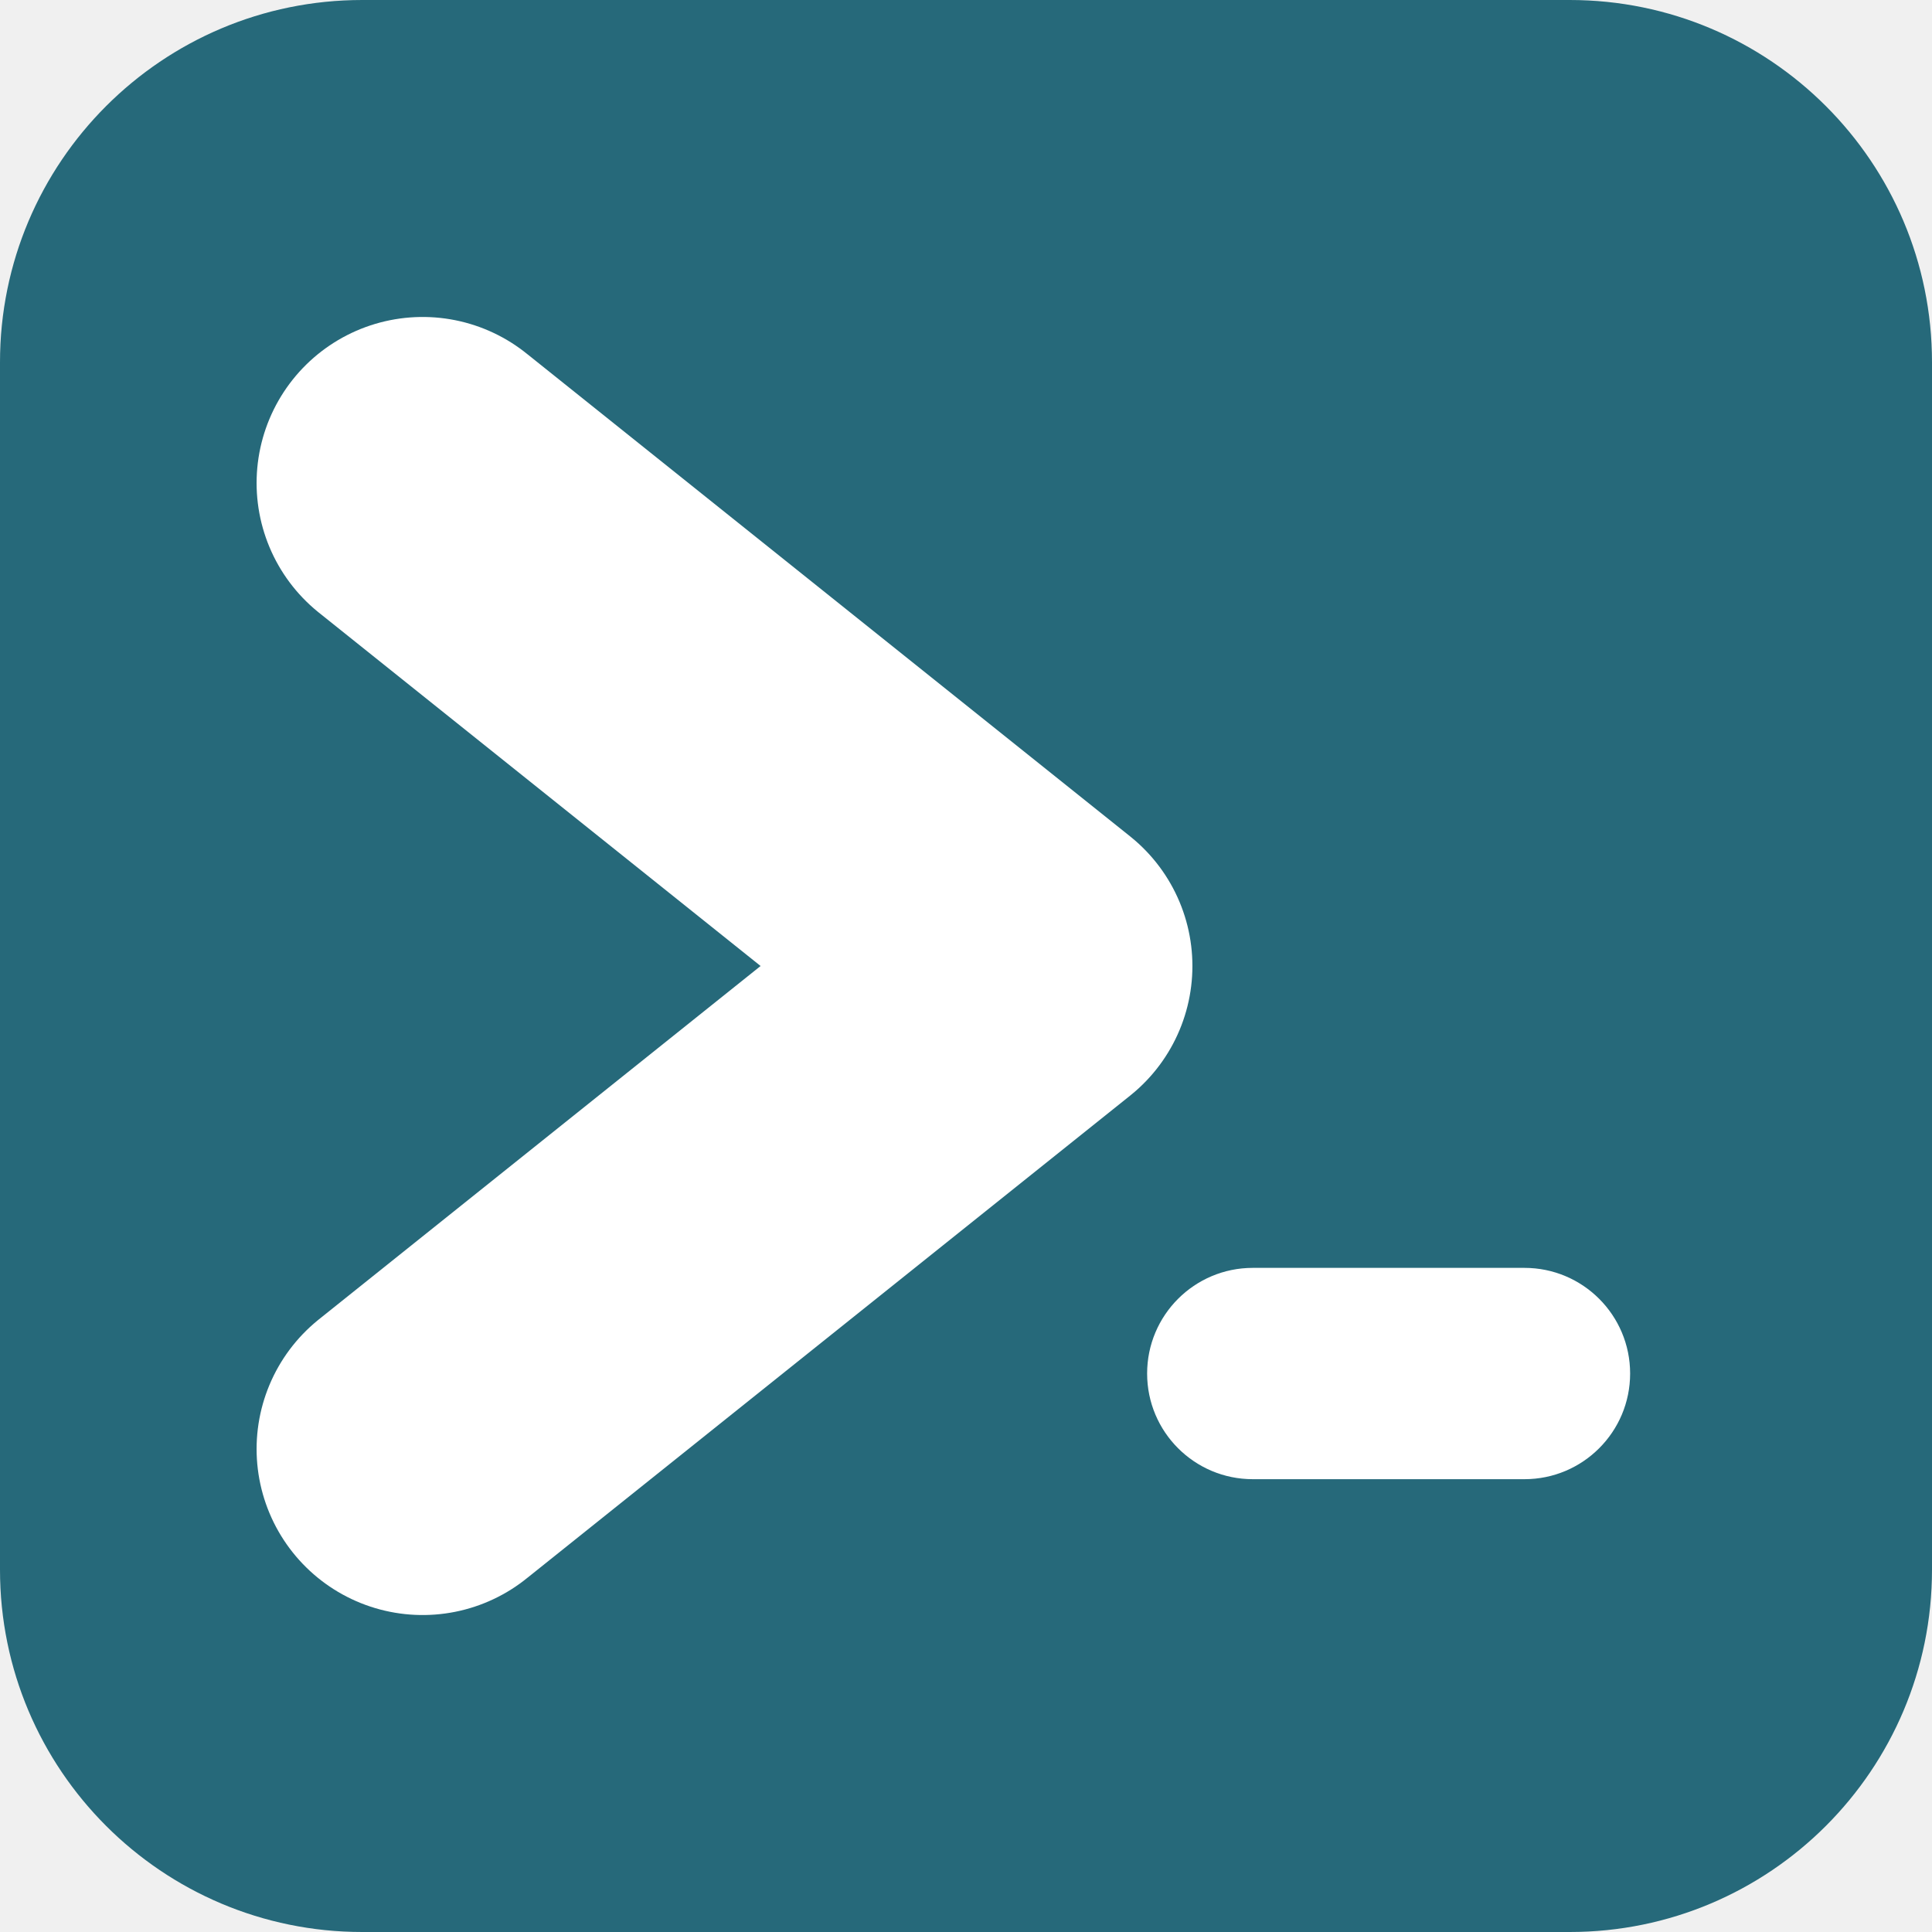
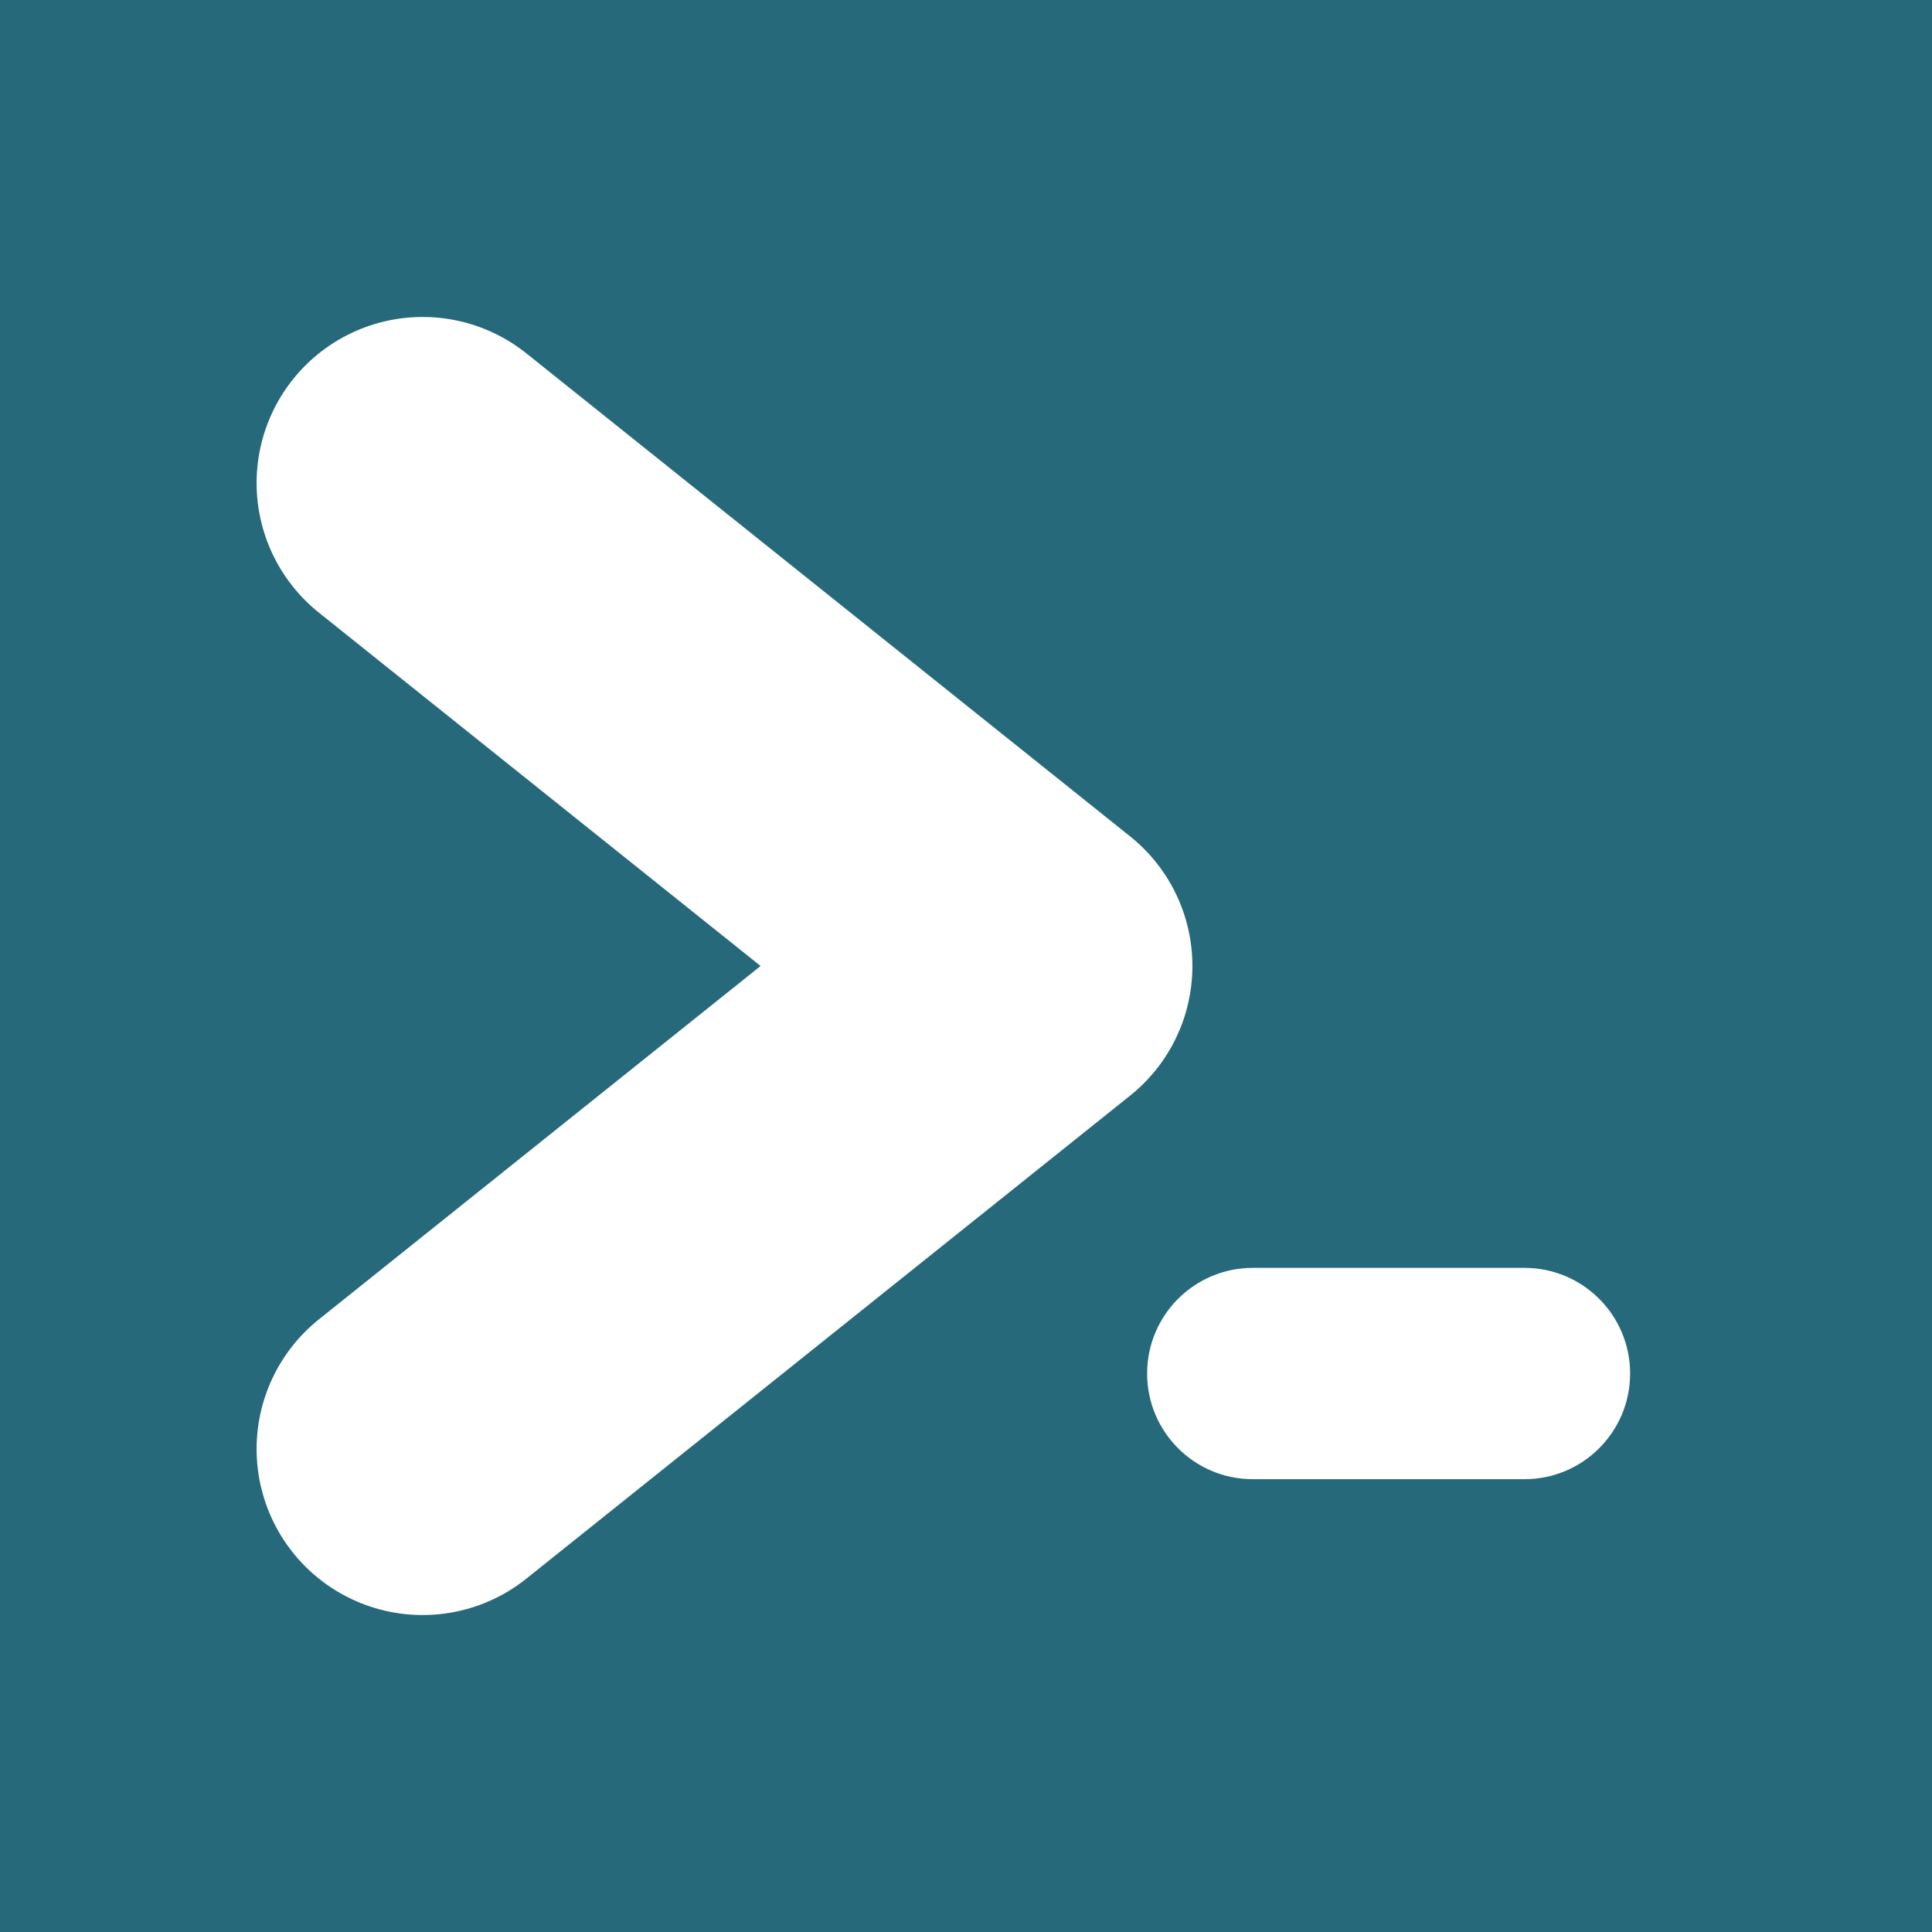
- <svg xmlns="http://www.w3.org/2000/svg" viewBox="0 0 64 64" width="64" height="64">
-   <rect width="64" height="64" rx="12" fill="#26697a" />
+ <svg xmlns="http://www.w3.org/2000/svg" viewBox="0 0 64 64" width="240" height="240">
+   <rect width="64" height="64" fill="#26697a" />
  <path d="M14 16 L34 32 L14 48" fill="none" stroke="#ffffff" stroke-width="11" stroke-linecap="round" stroke-linejoin="round" />
  <rect x="38" y="42" width="16" height="7" rx="3.5" fill="#ffffff" />
</svg>
